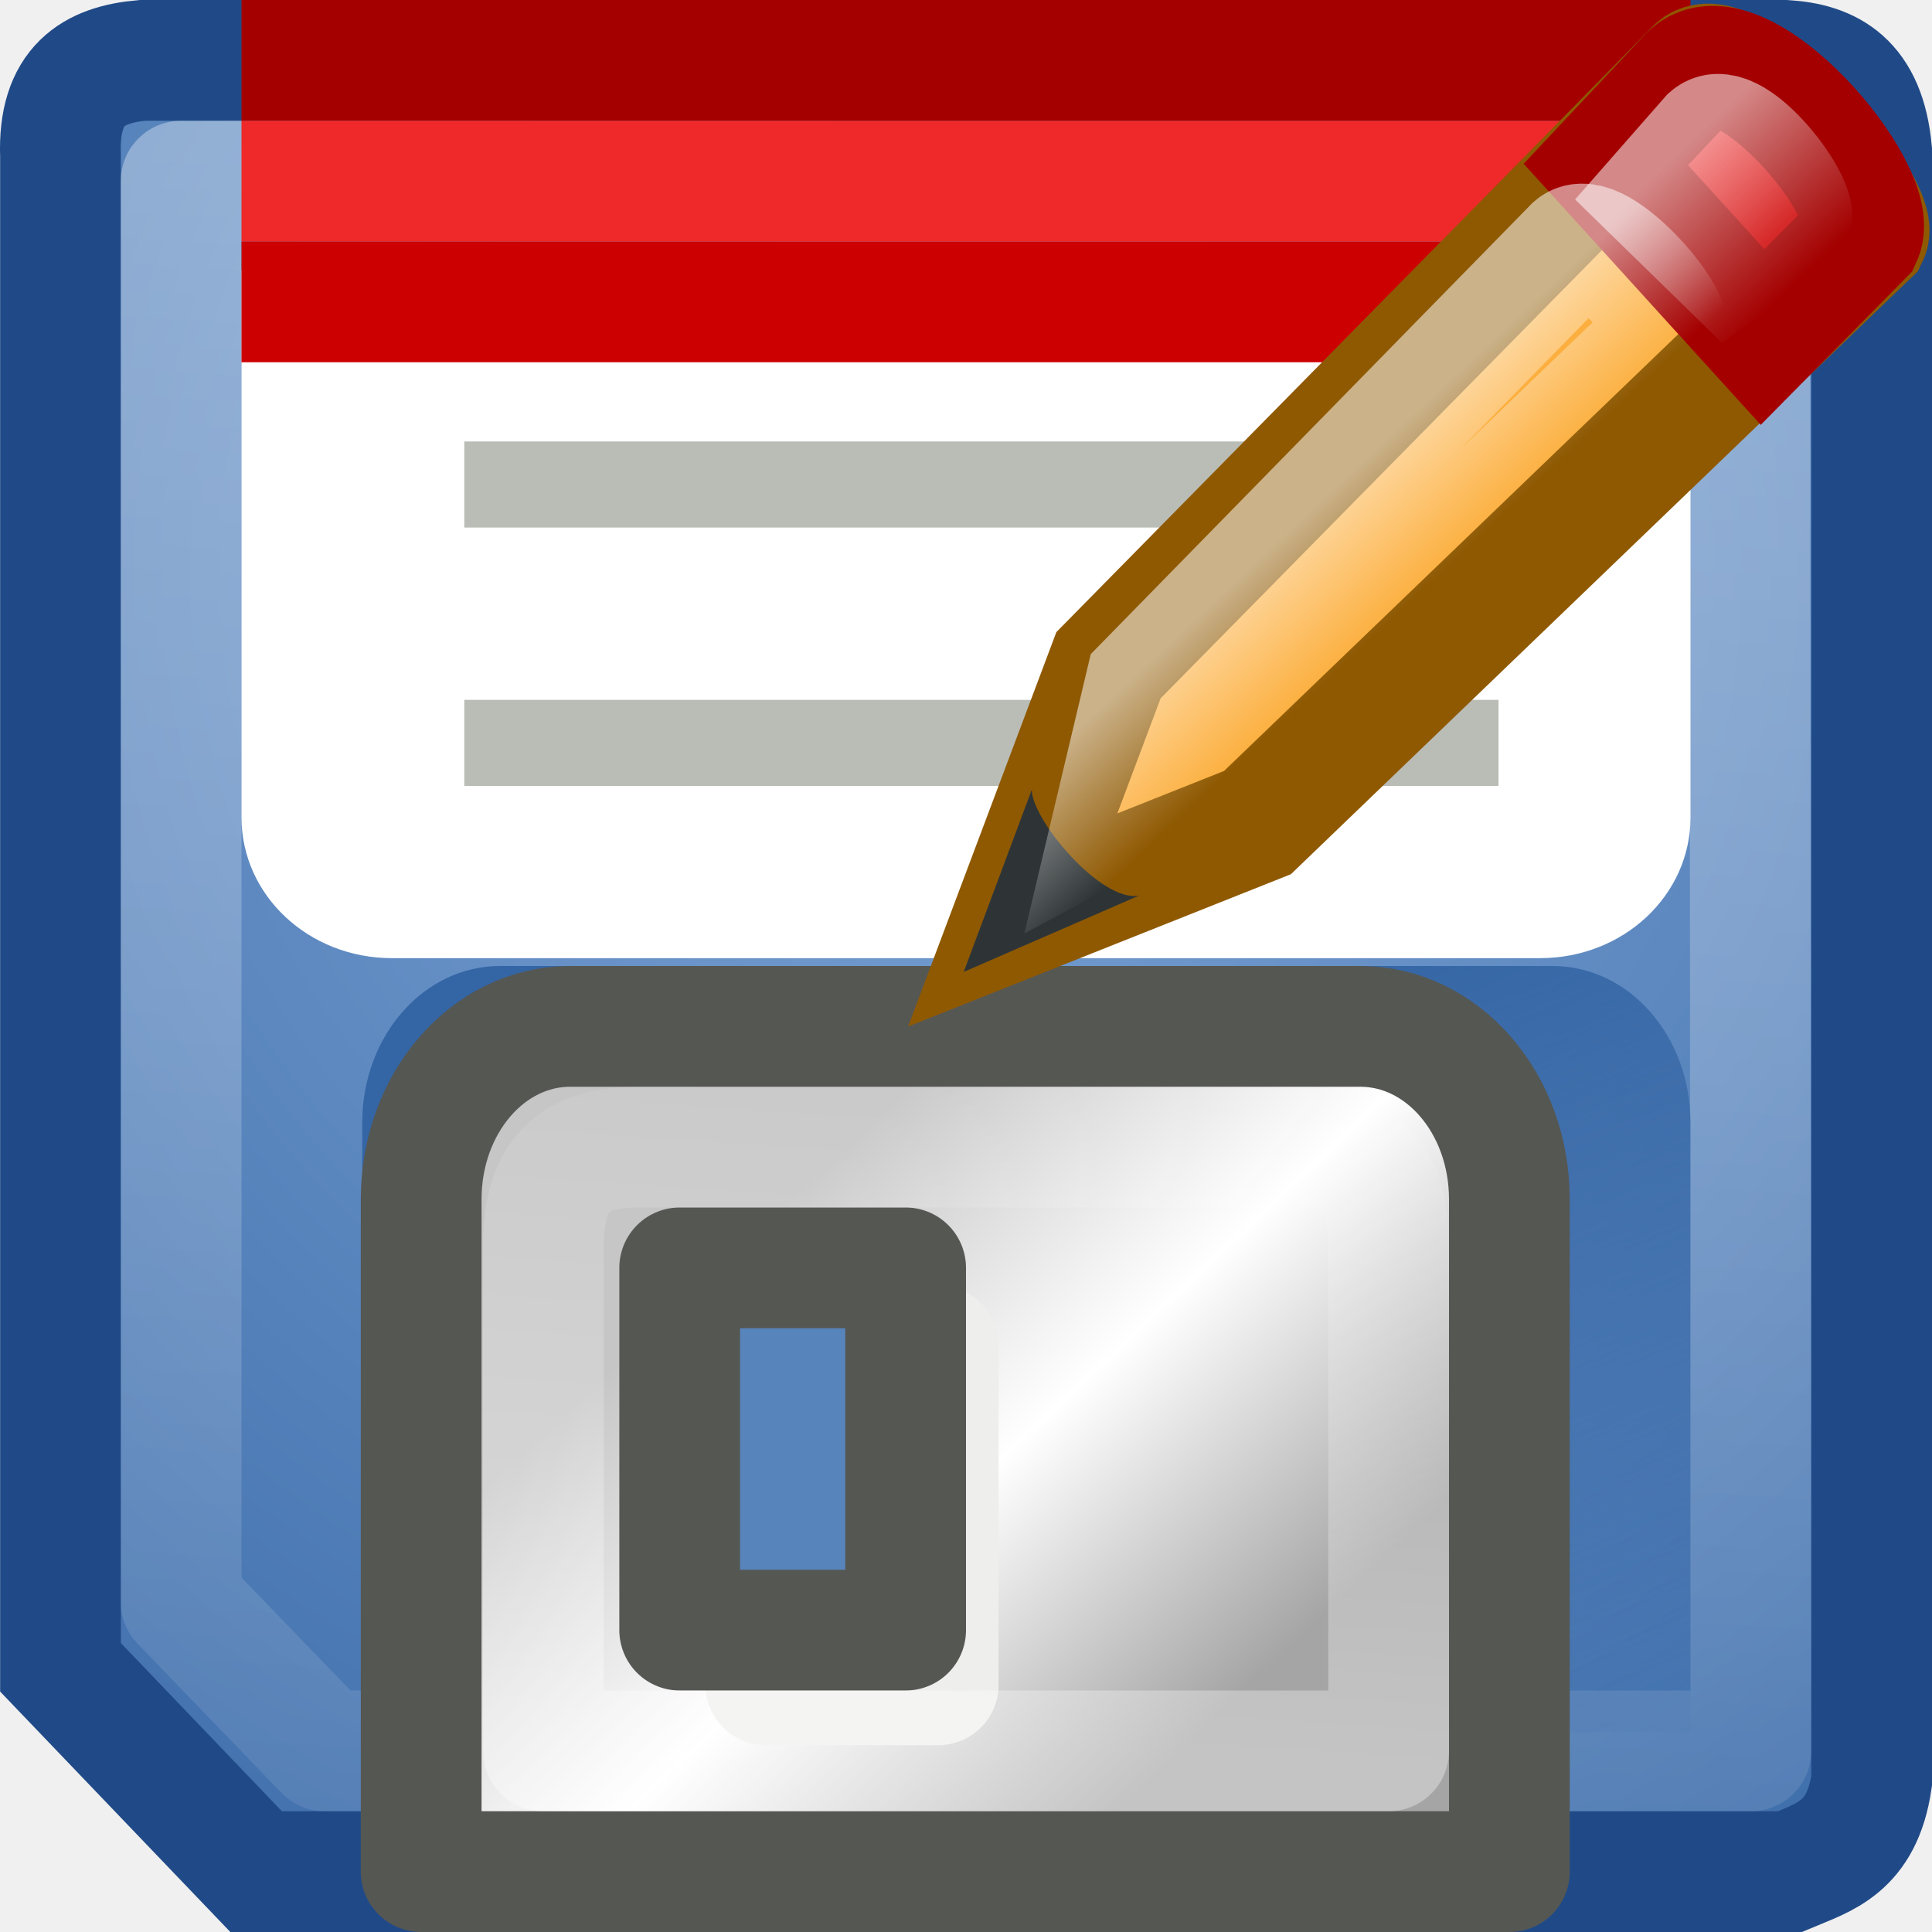
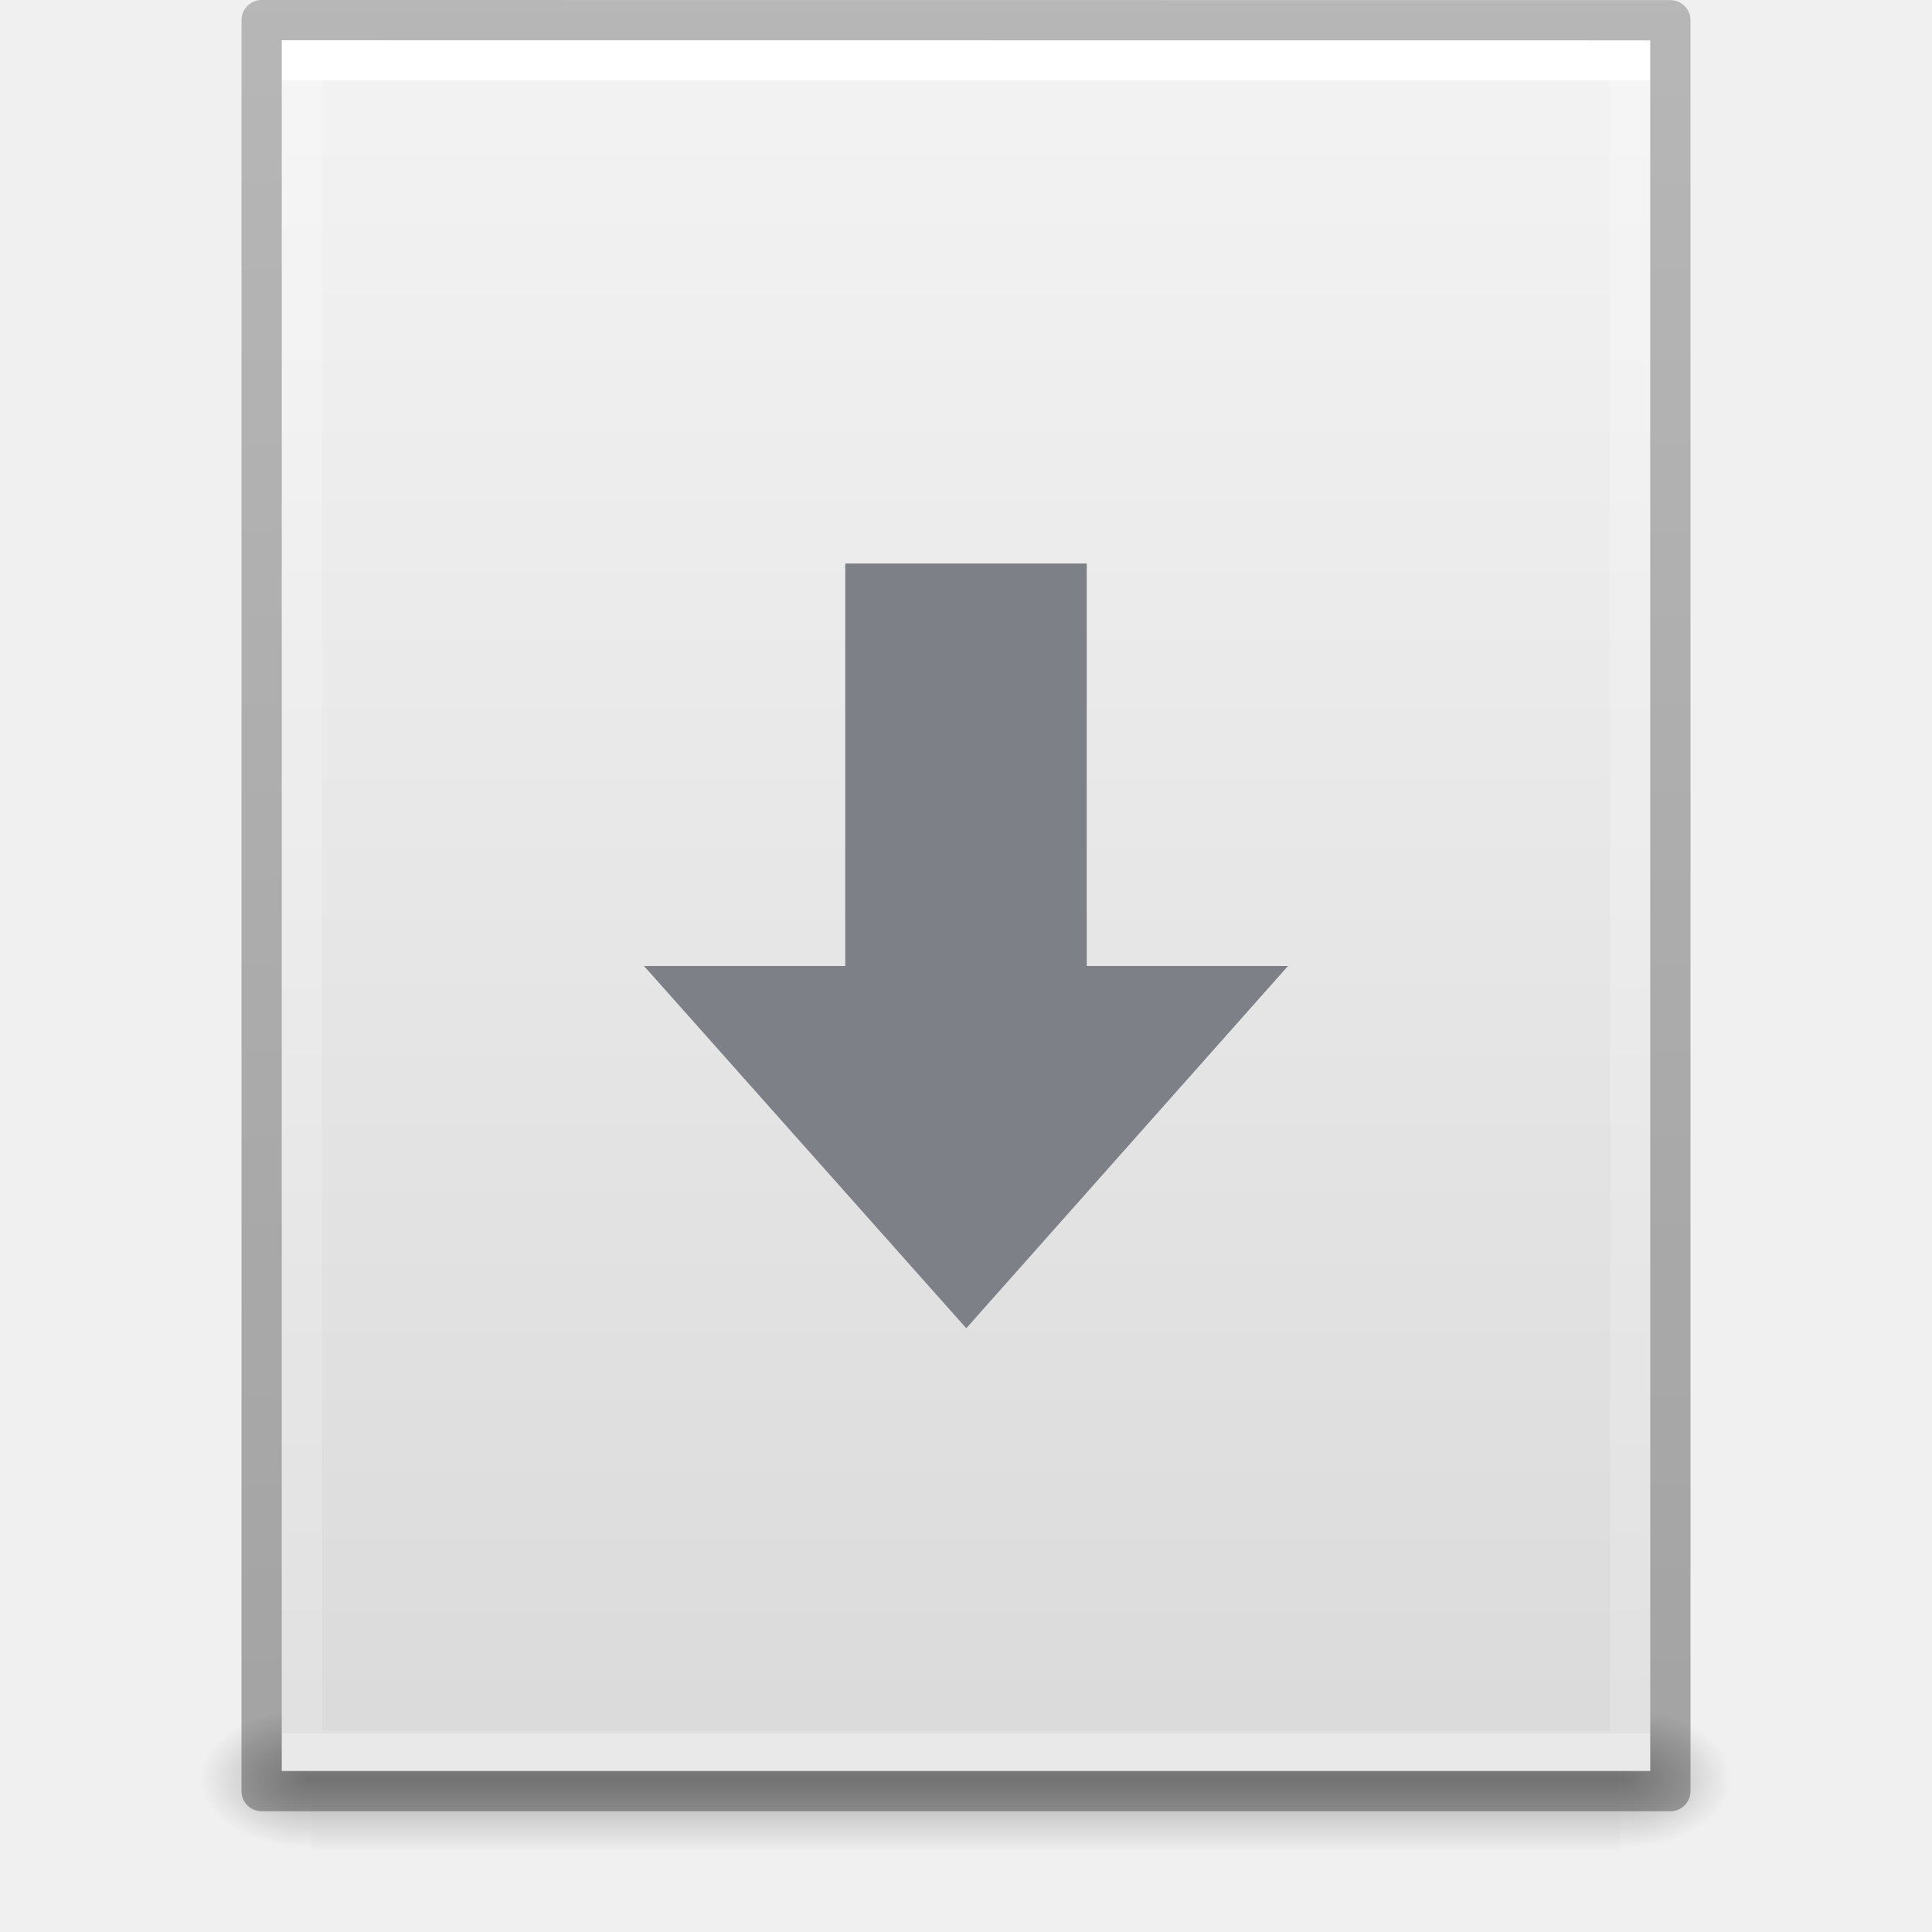
- <svg xmlns="http://www.w3.org/2000/svg" xmlns:xlink="http://www.w3.org/1999/xlink" width="16" height="16" id="svg2" version="1.0">
-   <defs id="defs3">
-     <linearGradient id="linearGradient5269">
-       <stop style="stop-color:#c6c6c6;stop-opacity:1;" offset="0" id="stop5271" />
-       <stop id="stop5277" offset="0.5" style="stop-color:#ffffff;stop-opacity:1;" />
-       <stop style="stop-color:#a5a5a5;stop-opacity:1;" offset="1" id="stop5273" />
+ <svg xmlns="http://www.w3.org/2000/svg" xmlns:ns2="http://www.openswatchbook.org/uri/2009/osb" xmlns:xlink="http://www.w3.org/1999/xlink" id="svg3901" height="48" width="48" version="1.1">
+   <defs id="defs3903">
+     <linearGradient id="linearGradient3403">
+       <stop id="stop3405" style="stop-color:#ffffff;stop-opacity:1" offset="0" />
+       <stop id="stop3407" style="stop-color:#ffffff;stop-opacity:0.235" offset="0" />
+       <stop id="stop3409" style="stop-color:#ffffff;stop-opacity:0.157" offset="1" />
+       <stop id="stop3411" style="stop-color:#ffffff;stop-opacity:0.392" offset="1" />
    </linearGradient>
-     <linearGradient id="linearGradient5261">
-       <stop style="stop-color:#ffffff;stop-opacity:1;" offset="0" id="stop5263" />
-       <stop style="stop-color:#ffffff;stop-opacity:0;" offset="1" id="stop5265" />
+     <linearGradient id="linearGradient3600">
+       <stop offset="0" style="stop-color:#f4f4f4;stop-opacity:1" id="stop3602" />
+       <stop offset="1" style="stop-color:#dbdbdb;stop-opacity:1" id="stop3604" />
    </linearGradient>
-     <linearGradient id="linearGradient5245">
-       <stop style="stop-color:#3465a4;stop-opacity:1;" offset="0" id="stop5247" />
-       <stop style="stop-color:#3465a4;stop-opacity:0;" offset="1" id="stop5249" />
+     <linearGradient id="linearGradient5060">
+       <stop offset="0" style="stop-color:#000000;stop-opacity:1" id="stop5062" />
+       <stop offset="1" style="stop-color:#000000;stop-opacity:0" id="stop5064" />
    </linearGradient>
-     <linearGradient id="linearGradient5222">
-       <stop style="stop-color:#7ea5d6;stop-opacity:1;" offset="0" id="stop5224" />
-       <stop style="stop-color:#3465a4;stop-opacity:1;" offset="1" id="stop5226" />
+     <linearGradient id="linearGradient5048">
+       <stop offset="0" style="stop-color:#000000;stop-opacity:0" id="stop5050" />
+       <stop offset="0.5" style="stop-color:#000000;stop-opacity:1" id="stop5056" />
+       <stop offset="1" style="stop-color:#000000;stop-opacity:0" id="stop5052" />
    </linearGradient>
-     <linearGradient id="linearGradient5206">
-       <stop style="stop-color:#ffffff;stop-opacity:1;" offset="0" id="stop5208" />
-       <stop style="stop-color:#ffffff;stop-opacity:0;" offset="1" id="stop5210" />
+     <linearGradient id="linearGradient3104-6">
+       <stop id="stop3106-3" style="stop-color:#000000;stop-opacity:0.318" offset="0" />
+       <stop id="stop3108-9" style="stop-color:#000000;stop-opacity:0.24" offset="1" />
    </linearGradient>
-     <linearGradient xlink:href="#linearGradient5206" id="linearGradient5212" x1="12.359" y1="2.667" x2="10.859" y2="28.105" gradientUnits="userSpaceOnUse" gradientTransform="matrix(0.6819346,0,0,0.7199141,-0.193599,-0.264458)" />
-     <radialGradient xlink:href="#linearGradient5222" id="radialGradient5228" cx="12.008" cy="6.954" fx="12.008" fy="6.954" r="10.98" gradientTransform="matrix(1.360826,0,0,1.363585,-8.340282,-4.7521)" gradientUnits="userSpaceOnUse" />
-     <linearGradient xlink:href="#linearGradient5245" id="linearGradient5251" x1="12" y1="14.245" x2="15.312" y2="23.307" gradientUnits="userSpaceOnUse" gradientTransform="matrix(0.6875,0,0,0.7943185,0.2499999,-2.326141)" />
-     <linearGradient xlink:href="#linearGradient5261" id="linearGradient5267" x1="11.5" y1="20.474" x2="11.952" y2="12.411" gradientUnits="userSpaceOnUse" gradientTransform="matrix(0.6893941,0,0,0.8234365,7.1969252e-2,-2.43983)" />
-     <linearGradient xlink:href="#linearGradient5269" id="linearGradient5275" x1="9.125" y1="15.5" x2="13.375" y2="20.75" gradientUnits="userSpaceOnUse" gradientTransform="matrix(0.751012,0,0,0.8750001,-0.6427091,-3.312501)" />
-     <linearGradient id="linearGradient5908">
-       <stop style="stop-color:#d3d7cf;stop-opacity:1;" offset="0" id="stop5910" />
-       <stop style="stop-color:#888a85;stop-opacity:1" offset="1" id="stop5912" />
+     <linearGradient y2="42.111" x2="24" y1="5.94" x1="24" gradientTransform="matrix(0.8918919,0,0,1.135135,2.5946,-4.743231)" gradientUnits="userSpaceOnUse" id="linearGradient3106" xlink:href="#linearGradient3403" />
+     <linearGradient y2="47.013" x2="25.132" y1="0.985" x1="25.132" gradientTransform="matrix(0.9714263,0,0,0.9343194,0.6857668,-1.357)" gradientUnits="userSpaceOnUse" id="linearGradient3109" xlink:href="#linearGradient3600" />
+     <radialGradient r="117.143" fy="486.648" fx="605.714" cy="486.648" cx="605.714" gradientTransform="matrix(0.02303995,0,0,0.01470022,26.36088,37.04018)" gradientUnits="userSpaceOnUse" id="radialGradient3112" xlink:href="#linearGradient5060" />
+     <radialGradient r="117.143" fy="486.648" fx="605.714" cy="486.648" cx="605.714" gradientTransform="matrix(-0.02303994,0,0,0.01470022,21.62311,37.04018)" gradientUnits="userSpaceOnUse" id="radialGradient3115" xlink:href="#linearGradient5060" />
+     <linearGradient y2="609.505" x2="302.857" y1="366.648" x1="302.857" gradientTransform="matrix(0.06732488,0,0,0.01470022,-0.3411391,37.04015)" gradientUnits="userSpaceOnUse" id="linearGradient3118" xlink:href="#linearGradient5048" />
+     <linearGradient y2="2.906" x2="-51.786" y1="50.786" x1="-51.786" gradientTransform="matrix(0.8074969,0,0,0.8947171,59.41023,-2.977343)" gradientUnits="userSpaceOnUse" id="linearGradient3170" xlink:href="#linearGradient3104-6" />
+     <linearGradient ns2:paint="solid" id="linearGradient4526">
+       <stop id="stop4528" offset="0" style="stop-color:#ffffff;stop-opacity:1;" />
    </linearGradient>
-     <linearGradient id="linearGradient5927">
-       <stop style="stop-color:#c17d11;stop-opacity:1;" offset="0" id="stop5929" />
-       <stop style="stop-color:#c17d11;stop-opacity:0;" offset="1" id="stop5931" />
-     </linearGradient>
-     <linearGradient id="linearGradient2812">
-       <stop style="stop-color:#3070ce;stop-opacity:1" offset="0" id="stop2814" />
-       <stop style="stop-color:#1a3c6e;stop-opacity:1;" offset="1" id="stop2816" />
-     </linearGradient>
-     <linearGradient id="linearGradient2796">
-       <stop style="stop-color:#204a87;stop-opacity:1;" offset="0" id="stop2798" />
-       <stop style="stop-color:#1a3c6e;stop-opacity:1" offset="1" id="stop2800" />
-     </linearGradient>
-     <linearGradient id="linearGradient2788">
-       <stop style="stop-color:#729fcf;stop-opacity:1;" offset="0" id="stop2790" />
-       <stop style="stop-color:white;stop-opacity:1;" offset="1" id="stop2792" />
-     </linearGradient>
-     <linearGradient id="linearGradient3215">
-       <stop style="stop-color:#2e3436;stop-opacity:1;" offset="0" id="stop3217" />
-       <stop style="stop-color:#2e3436;stop-opacity:0;" offset="1" id="stop3219" />
-     </linearGradient>
-     <radialGradient xlink:href="#linearGradient3215" id="radialGradient3221" cx="9.5" cy="16.5" fx="9.5" fy="16.5" r="8.5" gradientTransform="matrix(1,0,0,0.176471,0,13.58824)" gradientUnits="userSpaceOnUse" />
-     <radialGradient xlink:href="#linearGradient2788" id="radialGradient2794" cx="19.825" cy="17.499" fx="19.825" fy="17.499" r="9.5" gradientUnits="userSpaceOnUse" gradientTransform="matrix(1.515341,1.822282e-2,-1.854671e-2,1.542275,-9.89215,-9.850491)" />
-     <linearGradient xlink:href="#linearGradient2796" id="linearGradient2802" x1="42.994" y1="18.054" x2="42.994" y2="23.007" gradientUnits="userSpaceOnUse" gradientTransform="translate(-21.33061,6.070707)" />
-     <radialGradient xlink:href="#linearGradient2812" id="radialGradient2818" cx="18.39" cy="17.173" fx="18.39" fy="17.173" r="12.5" gradientUnits="userSpaceOnUse" gradientTransform="matrix(0.710234,0.703965,-0.828897,0.836278,-17.34172,-12.95082)" />
-     <radialGradient xlink:href="#linearGradient2812" id="radialGradient3740" gradientUnits="userSpaceOnUse" gradientTransform="matrix(0.117808,0.165688,-0.160285,0.113967,37.8996,24.60705)" cx="48.178" cy="16.094" fx="48.178" fy="16.094" r="12.5" />
-     <linearGradient xlink:href="#linearGradient5927" id="linearGradient5933" x1="25.279" y1="28.731" x2="19.445" y2="23.074" gradientUnits="userSpaceOnUse" gradientTransform="matrix(0.7214926,0,0,0.7210249,4.4502,-1.075953)" />
-     <linearGradient xlink:href="#linearGradient5908" id="linearGradient5914" x1="48.691" y1="17.59" x2="52.986" y2="22.409" gradientUnits="userSpaceOnUse" gradientTransform="matrix(0.2947292,0,0,0.2947292,9.243496,8.110616)" />
-     <linearGradient gradientUnits="userSpaceOnUse" y2="12.008" x2="14.649" y1="25.646" x1="4.19" id="linearGradient5903" xlink:href="#linearGradient5897" />
-     <linearGradient id="linearGradient5897">
-       <stop id="stop5899" offset="0" style="stop-color:#729fcf;stop-opacity:1;" />
-       <stop id="stop5901" offset="1" style="stop-color:#729fcf;stop-opacity:0;" />
-     </linearGradient>
-     <linearGradient id="linearGradient5139">
-       <stop style="stop-color:#ffffff;stop-opacity:1;" offset="0" id="stop5143" />
-       <stop style="stop-color:#d3d7cf;stop-opacity:1;" offset="1" id="stop5141" />
-     </linearGradient>
-     <linearGradient y2="19.035" x2="21.348" y1="16.875" x1="19.281" gradientTransform="translate(-2.835215,-8.16808)" gradientUnits="userSpaceOnUse" id="linearGradient5308" xlink:href="#linearGradient6045" />
-     <linearGradient y2="18.544" x2="20.852" y1="16.875" x1="19.281" gradientTransform="translate(-4.84743,-6.103637)" gradientUnits="userSpaceOnUse" id="linearGradient5306" xlink:href="#linearGradient6045" />
-     <linearGradient y2="18.598" x2="56.862" y1="14.434" x1="52.659" gradientTransform="matrix(0.4140801,0,0,0.4496565,-2.56239,-0.7746861)" gradientUnits="userSpaceOnUse" id="linearGradient5304" xlink:href="#linearGradient4924" />
-     <linearGradient y2="2.277" x2="10.554" y1="5" x1="10.752" gradientUnits="userSpaceOnUse" id="linearGradient5296" xlink:href="#linearGradient4913" />
-     <linearGradient y2="3.749" x2="18.562" y1="4.528" x1="17.688" gradientTransform="matrix(0.7647058,0,0,0.7463802,-2.117645,2.50982e-2)" gradientUnits="userSpaceOnUse" id="linearGradient5294" xlink:href="#linearGradient6076" />
-     <linearGradient y2="7.836" x2="16.552" y1="2.963" x1="16.552" gradientTransform="matrix(0.677447,0,0,0.8182202,0.383314,-0.5457611)" gradientUnits="userSpaceOnUse" id="linearGradient5292" xlink:href="#linearGradient6108" />
-     <linearGradient y2="-2.585" x2="27.577" y1="17.297" x1="8.647" gradientTransform="matrix(0.7647058,0,0,0.75,-1.17647,-0.6250001)" gradientUnits="userSpaceOnUse" id="linearGradient5290" xlink:href="#linearGradient6056" />
-     <linearGradient xlink:href="#linearGradient6045" id="linearGradient5220" gradientUnits="userSpaceOnUse" gradientTransform="translate(-2.835215,-8.16808)" x1="19.281" y1="16.875" x2="21.348" y2="19.035" />
-     <linearGradient xlink:href="#linearGradient6045" id="linearGradient5228" gradientUnits="userSpaceOnUse" gradientTransform="translate(-4.84743,-6.103637)" x1="19.281" y1="16.875" x2="20.852" y2="18.544" />
-     <linearGradient xlink:href="#linearGradient4924" id="linearGradient5236" gradientUnits="userSpaceOnUse" gradientTransform="matrix(0.4140801,0,0,0.4496565,-2.56239,-0.7746861)" x1="52.659" y1="14.434" x2="56.862" y2="18.598" />
-     <linearGradient xlink:href="#linearGradient6056" id="linearGradient5262" x1="8.647" y1="17.297" x2="27.577" y2="-2.585" gradientUnits="userSpaceOnUse" gradientTransform="matrix(0.7647058,0,0,0.75,-1.17647,-0.6250001)" />
-     <linearGradient xlink:href="#linearGradient6076" id="linearGradient5264" x1="17.688" y1="4.528" x2="18.562" y2="3.749" gradientUnits="userSpaceOnUse" gradientTransform="matrix(0.7647058,0,0,0.7463802,-2.117645,2.50982e-2)" />
-     <linearGradient xlink:href="#linearGradient6108" id="linearGradient5266" x1="16.552" y1="2.963" x2="16.552" y2="7.836" gradientUnits="userSpaceOnUse" gradientTransform="matrix(0.677447,0,0,0.8182202,0.383314,-0.5457611)" />
-     <linearGradient xlink:href="#linearGradient4913" id="linearGradient5268" x1="10.752" y1="5" x2="10.554" y2="2.277" gradientUnits="userSpaceOnUse" />
-     <linearGradient y2="-2.585" x2="27.577" y1="17.297" x1="8.647" gradientTransform="matrix(0.7647058,0,0,0.75,17.4767,-7.625)" gradientUnits="userSpaceOnUse" id="linearGradient5173" xlink:href="#linearGradient6056" />
-     <linearGradient y2="7.836" x2="16.552" y1="2.963" x1="16.552" gradientTransform="matrix(0.677447,0,0,0.8182202,19.03648,-7.545761)" gradientUnits="userSpaceOnUse" id="linearGradient5169" xlink:href="#linearGradient6108" />
-     <linearGradient gradientTransform="translate(18.65317,-7)" y2="3.673" x2="14.047" y1="6.505" x1="18.964" gradientUnits="userSpaceOnUse" id="linearGradient5166" xlink:href="#linearGradient4916" />
-     <linearGradient y2="3.749" x2="18.562" y1="4.528" x1="17.688" gradientTransform="matrix(0.7647058,0,0,0.7463802,16.53552,-6.974902)" gradientUnits="userSpaceOnUse" id="linearGradient5164" xlink:href="#linearGradient6076" />
-     <linearGradient xlink:href="#linearGradient6056" id="linearGradient5069" x1="9.71" y1="14.717" x2="24.286" y2="-5.954" gradientUnits="userSpaceOnUse" gradientTransform="matrix(1.117647,0,0,1.1,-1.411765,-1.15)" />
-     <linearGradient xlink:href="#linearGradient6076" id="linearGradient5071" x1="17.688" y1="4.528" x2="18.562" y2="3.749" gradientUnits="userSpaceOnUse" gradientTransform="matrix(1.34729,0,0,1.335624,-6.730279,-1.507697)" />
-     <linearGradient xlink:href="#linearGradient6108" id="linearGradient5073" x1="16.552" y1="2.963" x2="16.552" y2="7.836" gradientUnits="userSpaceOnUse" gradientTransform="matrix(0.9803921,0,0,1.1,1.294118,-0.8000001)" />
-     <linearGradient xlink:href="#linearGradient4916" id="linearGradient5075" x1="18.964" y1="6.505" x2="14.047" y2="3.673" gradientUnits="userSpaceOnUse" />
-     <linearGradient xlink:href="#linearGradient5897" id="linearGradient5077" x1="4.19" y1="25.646" x2="14.649" y2="12.008" gradientUnits="userSpaceOnUse" />
-     <linearGradient xlink:href="#linearGradient5897" id="linearGradient5929" gradientUnits="userSpaceOnUse" x1="4.19" y1="25.646" x2="14.649" y2="12.008" />
-     <linearGradient gradientUnits="userSpaceOnUse" y2="19.035" x2="21.348" y1="16.875" x1="19.281" id="linearGradient6051" xlink:href="#linearGradient6045" gradientTransform="matrix(0.9168831,0,0,0.9169468,1.669445,1.481116)" />
-     <linearGradient gradientTransform="matrix(0.2947292,0,0,0.2947292,9.243496,8.110616)" gradientUnits="userSpaceOnUse" y2="22.409" x2="52.986" y1="17.59" x1="48.691" id="linearGradient5799" xlink:href="#linearGradient5908" />
-     <linearGradient gradientTransform="matrix(0.4140801,0,0,0.4496565,2.28504,5.328951)" gradientUnits="userSpaceOnUse" y2="18.159" x2="56.384" y1="14.874" x1="53.455" id="linearGradient4930" xlink:href="#linearGradient4924" />
-     <linearGradient gradientTransform="matrix(0.7214926,0,0,0.7210249,4.4502,-1.075953)" gradientUnits="userSpaceOnUse" y2="23.074" x2="19.445" y1="28.731" x1="25.279" id="linearGradient5796" xlink:href="#linearGradient5927" />
-     <radialGradient r="12.5" fy="16.094" fx="48.178" cy="16.094" cx="48.178" gradientTransform="matrix(0.117808,0.165688,-0.160285,0.113967,37.8996,24.60705)" gradientUnits="userSpaceOnUse" id="radialGradient5794" xlink:href="#linearGradient2812" />
-     <radialGradient gradientTransform="matrix(0.710234,0.703965,-0.828897,0.836278,-17.34172,-12.95082)" gradientUnits="userSpaceOnUse" r="12.5" fy="17.173" fx="18.39" cy="17.173" cx="18.39" id="radialGradient5792" xlink:href="#linearGradient2812" />
-     <linearGradient gradientTransform="translate(-21.33061,6.070707)" gradientUnits="userSpaceOnUse" y2="23.007" x2="42.994" y1="18.054" x1="42.994" id="linearGradient5790" xlink:href="#linearGradient2796" />
-     <radialGradient gradientTransform="matrix(1.515341,1.822282e-2,-1.854671e-2,1.542275,-9.89215,-9.850491)" gradientUnits="userSpaceOnUse" r="9.5" fy="17.499" fx="19.825" cy="17.499" cx="19.825" id="radialGradient5788" xlink:href="#linearGradient2788" />
-     <radialGradient gradientUnits="userSpaceOnUse" gradientTransform="matrix(1,0,0,0.176471,0,13.58824)" r="8.5" fy="16.5" fx="9.5" cy="16.5" cx="9.5" id="radialGradient5786" xlink:href="#linearGradient3215" />
-     <linearGradient id="linearGradient5774">
-       <stop id="stop5776" offset="0" style="stop-color:#729fcf;stop-opacity:1;" />
-       <stop id="stop5778" offset="1" style="stop-color:white;stop-opacity:1;" />
-     </linearGradient>
-     <linearGradient id="linearGradient5762">
-       <stop id="stop5764" offset="0" style="stop-color:#3070ce;stop-opacity:1" />
-       <stop id="stop5766" offset="1" style="stop-color:#1a3c6e;stop-opacity:1;" />
-     </linearGradient>
-     <linearGradient xlink:href="#linearGradient6045" id="linearGradient6018" gradientUnits="userSpaceOnUse" gradientTransform="matrix(0.9168831,0,0,0.9169468,3.981888,-0.8641132)" x1="19.281" y1="16.875" x2="21.348" y2="19.035" />
-     <linearGradient y2="12.008" x2="14.649" y1="25.646" x1="4.19" gradientUnits="userSpaceOnUse" id="linearGradient4957" xlink:href="#linearGradient5897" />
-     <linearGradient y2="-2.585" x2="27.577" y1="17.297" x1="8.647" gradientTransform="matrix(0.7647058,0,0,0.75,18.82291,-8.625)" gradientUnits="userSpaceOnUse" id="linearGradient5031" xlink:href="#linearGradient6056" />
-     <linearGradient y2="7.836" x2="16.552" y1="2.963" x1="16.552" gradientTransform="matrix(0.677447,0,0,0.8182202,20.3827,-8.545761)" gradientUnits="userSpaceOnUse" id="linearGradient5027" xlink:href="#linearGradient6108" />
-     <linearGradient gradientTransform="translate(19.99938,-8)" y2="3.673" x2="14.047" y1="6.505" x1="18.964" gradientUnits="userSpaceOnUse" id="linearGradient5024" xlink:href="#linearGradient4916" />
-     <linearGradient y2="3.749" x2="18.562" y1="4.528" x1="17.688" gradientTransform="matrix(0.7647058,0,0,0.7463802,17.88174,-7.974901)" gradientUnits="userSpaceOnUse" id="linearGradient5022" xlink:href="#linearGradient6076" />
-     <linearGradient y2="3.749" x2="18.562" y1="4.528" x1="17.688" gradientTransform="matrix(0.7647058,0,0,0.7463802,-2.117645,2.50982e-2)" gradientUnits="userSpaceOnUse" id="linearGradient5015" xlink:href="#linearGradient6076" />
-     <linearGradient y2="7.836" x2="16.552" y1="2.963" x1="16.552" gradientTransform="matrix(0.677447,0,0,0.8182202,0.383314,-0.5457611)" gradientUnits="userSpaceOnUse" id="linearGradient5013" xlink:href="#linearGradient6108" />
-     <linearGradient y2="-2.585" x2="27.577" y1="17.297" x1="8.647" gradientTransform="matrix(0.7647058,0,0,0.75,-1.17647,-0.6250001)" gradientUnits="userSpaceOnUse" id="linearGradient5011" xlink:href="#linearGradient6056" />
-     <linearGradient id="linearGradient4916">
-       <stop style="stop-color:#888a85;stop-opacity:1" offset="0" id="stop4918" />
-       <stop style="stop-color:#5d5f5b;stop-opacity:0;" offset="1" id="stop4920" />
-     </linearGradient>
-     <linearGradient xlink:href="#linearGradient6056" id="linearGradient4988" x1="9.71" y1="14.717" x2="24.286" y2="-5.954" gradientUnits="userSpaceOnUse" gradientTransform="matrix(1.117647,0,0,1.1,-1.411765,-1.15)" />
-     <linearGradient xlink:href="#linearGradient6076" id="linearGradient4990" x1="17.688" y1="4.528" x2="18.562" y2="3.749" gradientUnits="userSpaceOnUse" gradientTransform="matrix(1.34729,0,0,1.335624,-6.730279,-1.507697)" />
-     <linearGradient xlink:href="#linearGradient6108" id="linearGradient4992" x1="16.552" y1="2.963" x2="16.552" y2="7.836" gradientUnits="userSpaceOnUse" gradientTransform="matrix(0.9803921,0,0,1.1,1.294118,-0.8000001)" />
-     <linearGradient xlink:href="#linearGradient5897" id="linearGradient5727" x1="4.19" y1="25.646" x2="14.649" y2="12.008" gradientUnits="userSpaceOnUse" />
-     <linearGradient gradientUnits="userSpaceOnUse" y2="2.277" x2="10.554" y1="5" x1="10.752" id="linearGradient4919" xlink:href="#linearGradient4913" />
-     <linearGradient gradientTransform="matrix(0.677447,0,0,0.8182202,0.383314,-0.5457611)" gradientUnits="userSpaceOnUse" y2="7.836" x2="16.552" y1="2.963" x1="16.552" id="linearGradient6114" xlink:href="#linearGradient6108" />
-     <linearGradient gradientTransform="matrix(0.7647058,0,0,0.7463802,-2.117645,2.50982e-2)" gradientUnits="userSpaceOnUse" y2="3.749" x2="18.562" y1="4.528" x1="17.688" id="linearGradient6082" xlink:href="#linearGradient6076" />
-     <linearGradient gradientTransform="matrix(0.7647058,0,0,0.75,-1.17647,-0.6250001)" gradientUnits="userSpaceOnUse" y2="-2.585" x2="27.577" y1="17.297" x1="8.647" id="linearGradient6062" xlink:href="#linearGradient6056" />
-     <linearGradient id="linearGradient6056">
-       <stop id="stop6058" offset="0" style="stop-color:#ffffff;stop-opacity:1" />
-       <stop id="stop6060" offset="1" style="stop-color:#d3d7cf;stop-opacity:1" />
-     </linearGradient>
-     <linearGradient id="linearGradient6076">
-       <stop id="stop6078" offset="0" style="stop-color:#ffffff;stop-opacity:1" />
-       <stop id="stop6080" offset="1" style="stop-color:#cbcbcb;stop-opacity:1" />
-     </linearGradient>
-     <linearGradient id="linearGradient6108">
-       <stop id="stop6110" offset="0" style="stop-color:#000000;stop-opacity:1;" />
-       <stop id="stop6112" offset="1" style="stop-color:#000000;stop-opacity:0;" />
-     </linearGradient>
-     <linearGradient id="linearGradient4913">
-       <stop id="stop4915" offset="0" style="stop-color:#888a85;stop-opacity:1;" />
-       <stop id="stop4917" offset="1" style="stop-color:#888a85;stop-opacity:0;" />
-     </linearGradient>
-     <linearGradient y2="18.598" x2="56.862" y1="14.434" x1="52.659" gradientTransform="matrix(0.4140801,0,0,0.4496565,-2.56239,-0.7746861)" gradientUnits="userSpaceOnUse" id="linearGradient6009" xlink:href="#linearGradient4924" />
-     <linearGradient id="linearGradient4924">
-       <stop style="stop-color:#ef2929;stop-opacity:1" offset="0" id="stop4926" />
-       <stop style="stop-color:#cc0000;stop-opacity:1" offset="1" id="stop4928" />
-     </linearGradient>
-     <linearGradient y2="18.544" x2="20.852" y1="16.875" x1="19.281" gradientTransform="translate(-4.84743,-6.103637)" gradientUnits="userSpaceOnUse" id="linearGradient6011" xlink:href="#linearGradient6045" />
-     <linearGradient id="linearGradient6045">
-       <stop style="stop-color:#ffffff;stop-opacity:1;" offset="0" id="stop6047" />
-       <stop style="stop-color:#ffffff;stop-opacity:0;" offset="1" id="stop6049" />
-     </linearGradient>
-     <linearGradient y2="19.035" x2="21.348" y1="16.875" x1="19.281" gradientTransform="translate(-2.835215,-8.16808)" gradientUnits="userSpaceOnUse" id="linearGradient6013" xlink:href="#linearGradient6045" />
-     <linearGradient xlink:href="#linearGradient6076" id="linearGradient5855" gradientUnits="userSpaceOnUse" gradientTransform="matrix(0.7647058,0,0,0.7463802,-331.6176,-83.9749)" x1="17.688" y1="4.528" x2="18.562" y2="3.749" />
-     <linearGradient xlink:href="#linearGradient4913" id="linearGradient5857" gradientUnits="userSpaceOnUse" x1="10.752" y1="5" x2="10.554" y2="2.277" gradientTransform="translate(-329.5,-84)" />
-     <linearGradient xlink:href="#linearGradient6108" id="linearGradient5860" gradientUnits="userSpaceOnUse" gradientTransform="matrix(0.677447,0,0,0.8182202,-329.1167,-84.54576)" x1="16.552" y1="2.963" x2="16.552" y2="7.836" />
-     <linearGradient xlink:href="#linearGradient6056" id="linearGradient5864" gradientUnits="userSpaceOnUse" gradientTransform="matrix(0.7647058,0,0,0.75,-330.6765,-84.625)" x1="8.647" y1="17.297" x2="27.577" y2="-2.585" />
-     <linearGradient xlink:href="#linearGradient4924" id="linearGradient5866" gradientUnits="userSpaceOnUse" gradientTransform="matrix(0.4140801,0,0,0.4496565,-2.56239,-0.7746861)" x1="52.659" y1="14.434" x2="56.862" y2="18.598" />
-     <linearGradient xlink:href="#linearGradient6045" id="linearGradient5868" gradientUnits="userSpaceOnUse" gradientTransform="translate(-4.84743,-6.103637)" x1="19.281" y1="16.875" x2="20.852" y2="18.544" />
-     <linearGradient xlink:href="#linearGradient6045" id="linearGradient5870" gradientUnits="userSpaceOnUse" gradientTransform="translate(-2.835215,-8.16808)" x1="19.281" y1="16.875" x2="21.348" y2="19.035" />
  </defs>
-   <g id="layer1">
-     <path style="opacity:1;color:#000000;fill:url(#radialGradient5228);fill-opacity:1;fill-rule:evenodd;stroke:#204a87;stroke-width:1;stroke-linecap:round;stroke-linejoin:miter;marker:none;marker-start:none;marker-mid:none;marker-end:none;stroke-miterlimit:10;stroke-dasharray:none;stroke-dashoffset:0;stroke-opacity:1;visibility:visible;display:inline;overflow:visible;enable-background:accumulate" d="M 0.501,1.292 L 0.501,13.808 L 2.121,15.5 L 14.822,15.5 C 15.11,15.379 15.418,15.3 15.5,14.75 L 15.5,1.25 C 15.447,0.675 15.152,0.523 14.782,0.5 L 1.179,0.5 C 0.779,0.536 0.479,0.703 0.501,1.292 z" id="path4572" />
-     <path id="path5204" d="M 1.5,1.5 L 1.5,13.266 L 2.69,14.5 L 14.5,14.5 L 14.491,1.509 C 14.491,1.509 1.5,1.5 1.5,1.5 z" style="opacity:0.339;color:#000000;fill:none;fill-opacity:1;fill-rule:evenodd;stroke:url(#linearGradient5212);stroke-width:1;stroke-linecap:round;stroke-linejoin:round;marker:none;marker-start:none;marker-mid:none;marker-end:none;stroke-miterlimit:10;stroke-dasharray:none;stroke-dashoffset:0;stroke-opacity:1;visibility:visible;display:inline;overflow:visible;enable-background:accumulate" />
-     <path style="color:#000000;fill:#ffffff;fill-opacity:1;fill-rule:evenodd;stroke:none;stroke-width:1;stroke-linecap:round;stroke-linejoin:round;marker:none;marker-start:none;marker-mid:none;marker-end:none;stroke-miterlimit:10;stroke-dashoffset:0;stroke-opacity:1;visibility:visible;display:inline;overflow:visible;enable-background:accumulate" d="M 14,2.237 L 14,6.769 C 14,7.415 13.444,7.935 12.754,7.935 L 3.246,7.935 C 2.556,7.935 2,7.415 2,6.769 L 2,2.237 C 2,2.237 14,2.237 14,2.237 z" id="rect5230" />
-     <rect style="opacity:1;color:#000000;fill:#ef2929;fill-opacity:1;fill-rule:evenodd;stroke:none;stroke-width:1;stroke-linecap:round;stroke-linejoin:round;marker:none;marker-start:none;marker-mid:none;marker-end:none;stroke-miterlimit:10;stroke-dasharray:none;stroke-dashoffset:0;stroke-opacity:1;visibility:visible;display:inline;overflow:visible;enable-background:accumulate" id="rect5233" width="12" height="1" x="2" y="1" />
-     <rect y="2" x="2" height="1" width="12" id="rect5235" style="opacity:1;color:#000000;fill:#cc0000;fill-opacity:1;fill-rule:evenodd;stroke:none;stroke-width:1;stroke-linecap:round;stroke-linejoin:round;marker:none;marker-start:none;marker-mid:none;marker-end:none;stroke-miterlimit:10;stroke-dasharray:none;stroke-dashoffset:0;stroke-opacity:1;visibility:visible;display:inline;overflow:visible;enable-background:accumulate" />
-     <rect style="opacity:1;color:#000000;fill:#a40000;fill-opacity:1;fill-rule:evenodd;stroke:none;stroke-width:1;stroke-linecap:round;stroke-linejoin:round;marker:none;marker-start:none;marker-mid:none;marker-end:none;stroke-miterlimit:10;stroke-dasharray:none;stroke-dashoffset:0;stroke-opacity:1;visibility:visible;display:inline;overflow:visible;enable-background:accumulate" id="rect5237" width="12" height="1" x="2" y="-1.5429552e-16" />
-     <rect style="opacity:1;color:#000000;fill:#babdb6;fill-opacity:1;fill-rule:evenodd;stroke:none;stroke-width:1;stroke-linecap:round;stroke-linejoin:round;marker:none;marker-start:none;marker-mid:none;marker-end:none;stroke-miterlimit:10;stroke-dasharray:none;stroke-dashoffset:0;stroke-opacity:1;visibility:visible;display:inline;overflow:visible;enable-background:accumulate" id="rect5239" width="8.565" height="0.713" x="3.845" y="3.656" />
-     <rect y="5.796" x="3.845" height="0.713" width="8.565" id="rect5241" style="opacity:1;color:#000000;fill:#babdb6;fill-opacity:1;fill-rule:evenodd;stroke:none;stroke-width:1;stroke-linecap:round;stroke-linejoin:round;marker:none;marker-start:none;marker-mid:none;marker-end:none;stroke-miterlimit:10;stroke-dasharray:none;stroke-dashoffset:0;stroke-opacity:1;visibility:visible;display:inline;overflow:visible;enable-background:accumulate" />
-     <path id="path5243" d="M 14,14.347 L 14,9.299 C 14,8.579 13.491,8 12.858,8 L 4.142,8 C 3.509,8 3,8.579 3,9.299 L 3,14.347 C 3,14.347 14,14.347 14,14.347 z" style="color:#000000;fill:url(#linearGradient5251);fill-opacity:1;fill-rule:evenodd;stroke:none;stroke-width:1;stroke-linecap:round;stroke-linejoin:round;marker:none;marker-start:none;marker-mid:none;marker-end:none;stroke-miterlimit:10;stroke-dashoffset:0;stroke-opacity:1;visibility:visible;display:inline;overflow:visible;enable-background:accumulate" />
-     <path style="color:#000000;fill:url(#linearGradient5275);fill-opacity:1;fill-rule:evenodd;stroke:#555753;stroke-width:1;stroke-linecap:round;stroke-linejoin:round;marker:none;marker-start:none;marker-mid:none;marker-end:none;stroke-miterlimit:10;stroke-dashoffset:0;stroke-opacity:1;visibility:visible;display:inline;overflow:visible;enable-background:accumulate" d="M 12.5,15.5 L 12.5,9.932 C 12.5,9.139 11.949,8.5 11.265,8.5 L 4.722,8.5 C 4.038,8.5 3.488,9.139 3.488,9.932 L 3.488,15.5 C 3.488,15.5 12.5,15.5 12.5,15.5 z" id="path5253" />
-     <rect y="11.145" x="6.343" height="2.808" width="1.427" id="rect5257" style="opacity:1;color:#000000;fill:#c6c6c6;fill-opacity:1;fill-rule:evenodd;stroke:#eeeeec;stroke-width:1;stroke-linecap:round;stroke-linejoin:round;marker:none;marker-start:none;marker-mid:none;marker-end:none;stroke-miterlimit:10;stroke-dasharray:none;stroke-dashoffset:0;stroke-opacity:1;visibility:visible;display:inline;overflow:visible;enable-background:accumulate" />
-     <rect style="opacity:1;color:#000000;fill:#5884bc;fill-opacity:1;fill-rule:evenodd;stroke:#555753;stroke-width:1;stroke-linecap:round;stroke-linejoin:round;marker:none;marker-start:none;marker-mid:none;marker-end:none;stroke-miterlimit:10;stroke-dasharray:none;stroke-dashoffset:0;stroke-opacity:1;visibility:visible;display:inline;overflow:visible;enable-background:accumulate" id="rect5255" width="1.871" height="3" x="5.629" y="10.5" />
-     <path id="path5259" d="M 11.5,14.5 L 11.5,10.319 C 11.5,9.723 11.245,9.5 10.713,9.5 L 5.287,9.5 C 4.755,9.5 4.5,9.723 4.5,10.319 L 4.5,14.5 C 4.5,14.5 11.5,14.5 11.5,14.5 z" style="opacity:0.345;color:#000000;fill:none;fill-opacity:1;fill-rule:evenodd;stroke:url(#linearGradient5267);stroke-width:1;stroke-linecap:butt;stroke-linejoin:round;marker:none;marker-start:none;marker-mid:none;marker-end:none;stroke-miterlimit:10;stroke-dasharray:none;stroke-dashoffset:0;stroke-opacity:1;visibility:visible;display:inline;overflow:visible;enable-background:accumulate" />
-     <g transform="matrix(0.4878307,0,0,0.486498,4.502275,-1.659573)" id="g6002">
-       <path style="fill:#fcaf3e;fill-opacity:1;fill-rule:evenodd;stroke:#8f5902;stroke-width:2.053px;stroke-linecap:butt;stroke-linejoin:miter;stroke-opacity:1" d="M 19.575,4.566 L 9.589,14.735 L 7.963,19.072 L 9.266,18.552 L 12.118,17.414 L 22.483,7.42 C 22.733,6.903 20.185,4.032 19.575,4.566 z" id="path2788" />
-       <path style="fill:#2e3436;fill-opacity:1;fill-rule:evenodd;stroke:none;stroke-width:1px;stroke-linecap:butt;stroke-linejoin:miter;stroke-opacity:1" d="M 7.131,19.956 L 8.287,16.853 C 8.284,17.366 9.472,18.785 10.11,18.656" id="path2803" />
-       <path id="path4922" d="M 19.461,4.686 L 18.032,6.211 L 20.693,9.149 L 22.373,7.443 C 22.724,6.655 20.317,3.87 19.461,4.686 z" style="fill:url(#linearGradient5866);fill-opacity:1;fill-rule:evenodd;stroke:#a40000;stroke-width:2.053px;stroke-linecap:butt;stroke-linejoin:miter;stroke-opacity:1" />
-       <path id="path5935" d="M 17.493,7.611 L 10.221,15.06 L 9.686,17.317 L 11.615,16.28 L 19.069,9.111 C 19.224,8.79 17.87,7.28 17.493,7.611 z" style="fill:none;fill-opacity:1;fill-rule:evenodd;stroke:url(#linearGradient5868);stroke-width:2.053px;stroke-linecap:butt;stroke-linejoin:miter;stroke-opacity:0.533" />
-       <path style="fill:none;fill-opacity:1;fill-rule:evenodd;stroke:url(#linearGradient5870);stroke-width:2.053px;stroke-linecap:butt;stroke-linejoin:miter;stroke-opacity:0.533" d="M 19.803,5.745 L 18.922,6.752 L 20.118,7.923 L 21.18,7.195 C 21.335,6.874 20.18,5.413 19.803,5.745 z" id="path5011" />
-     </g>
-   </g>
+   <rect width="32.508" height="3.57" x="7.738" y="42.43" id="rect2879" style="opacity:0.3;fill:url(#linearGradient3118);fill-opacity:1;fill-rule:nonzero;stroke:none;stroke-width:1;marker:none;visibility:visible;display:inline;overflow:visible" />
+   <path d="m 7.738,42.43 c 0,0 0,3.57 0,3.57 -1.187,0.007 -2.868,-0.8 -2.868,-1.785 0,-0.985 1.324,-1.785 2.868,-1.785 z" id="path2881" style="opacity:0.3;fill:url(#radialGradient3115);fill-opacity:1;fill-rule:nonzero;stroke:none;stroke-width:1;marker:none;visibility:visible;display:inline;overflow:visible" />
+   <path d="m 40.246,42.43 c 0,0 0,3.57 0,3.57 1.187,0.007 2.868,-0.8 2.868,-1.785 0,-0.985 -1.324,-1.785 -2.868,-1.785 z" id="path2883" style="opacity:0.3;fill:url(#radialGradient3112);fill-opacity:1;fill-rule:nonzero;stroke:none;stroke-width:1;marker:none;visibility:visible;display:inline;overflow:visible" />
+   <path d="m 7,1 c 7.791,0 34,0.003 34,0.003 L 41,44 C 41,44 18.333,44 7,44 7,29.667 7,15.333 7,1 z" id="path4160" style="fill:url(#linearGradient3109);fill-opacity:1;stroke:none;display:inline" />
+   <path d="m 40.5,43.5 -33,0 0,-42 33,0 z" id="rect6741-1" style="fill:none;stroke:url(#linearGradient3106);stroke-width:1;stroke-linecap:round;stroke-linejoin:miter;stroke-miterlimit:4;stroke-opacity:1;stroke-dasharray:none;stroke-dashoffset:0" />
+   <path d="m 6.5,0.5 c 8.02,0 35,0.003 35,0.003 l 3.7e-5,43.997 c 0,0 -23.333,0 -35,0 0,-14.667 0,-29.333 0,-44 z" id="path4160-6-1" style="fill:none;stroke:url(#linearGradient3170);stroke-width:1;stroke-linecap:butt;stroke-linejoin:round;stroke-miterlimit:4;stroke-opacity:1;stroke-dasharray:none;stroke-dashoffset:0;display:inline" />
+   <path d="M 32,24 24.007,33 16,24 h 5 V 14 h 6 v 10 z" id="path3288-2-2" style="color:#000000;display:inline;overflow:visible;visibility:visible;fill:#7e8087;fill-opacity:1;fill-rule:nonzero;stroke:none;stroke-width:1;stroke-linecap:round;stroke-linejoin:round;stroke-miterlimit:4;stroke-dasharray:none;stroke-dashoffset:0;stroke-opacity:1;marker:none;enable-background:accumulate" />
</svg>
